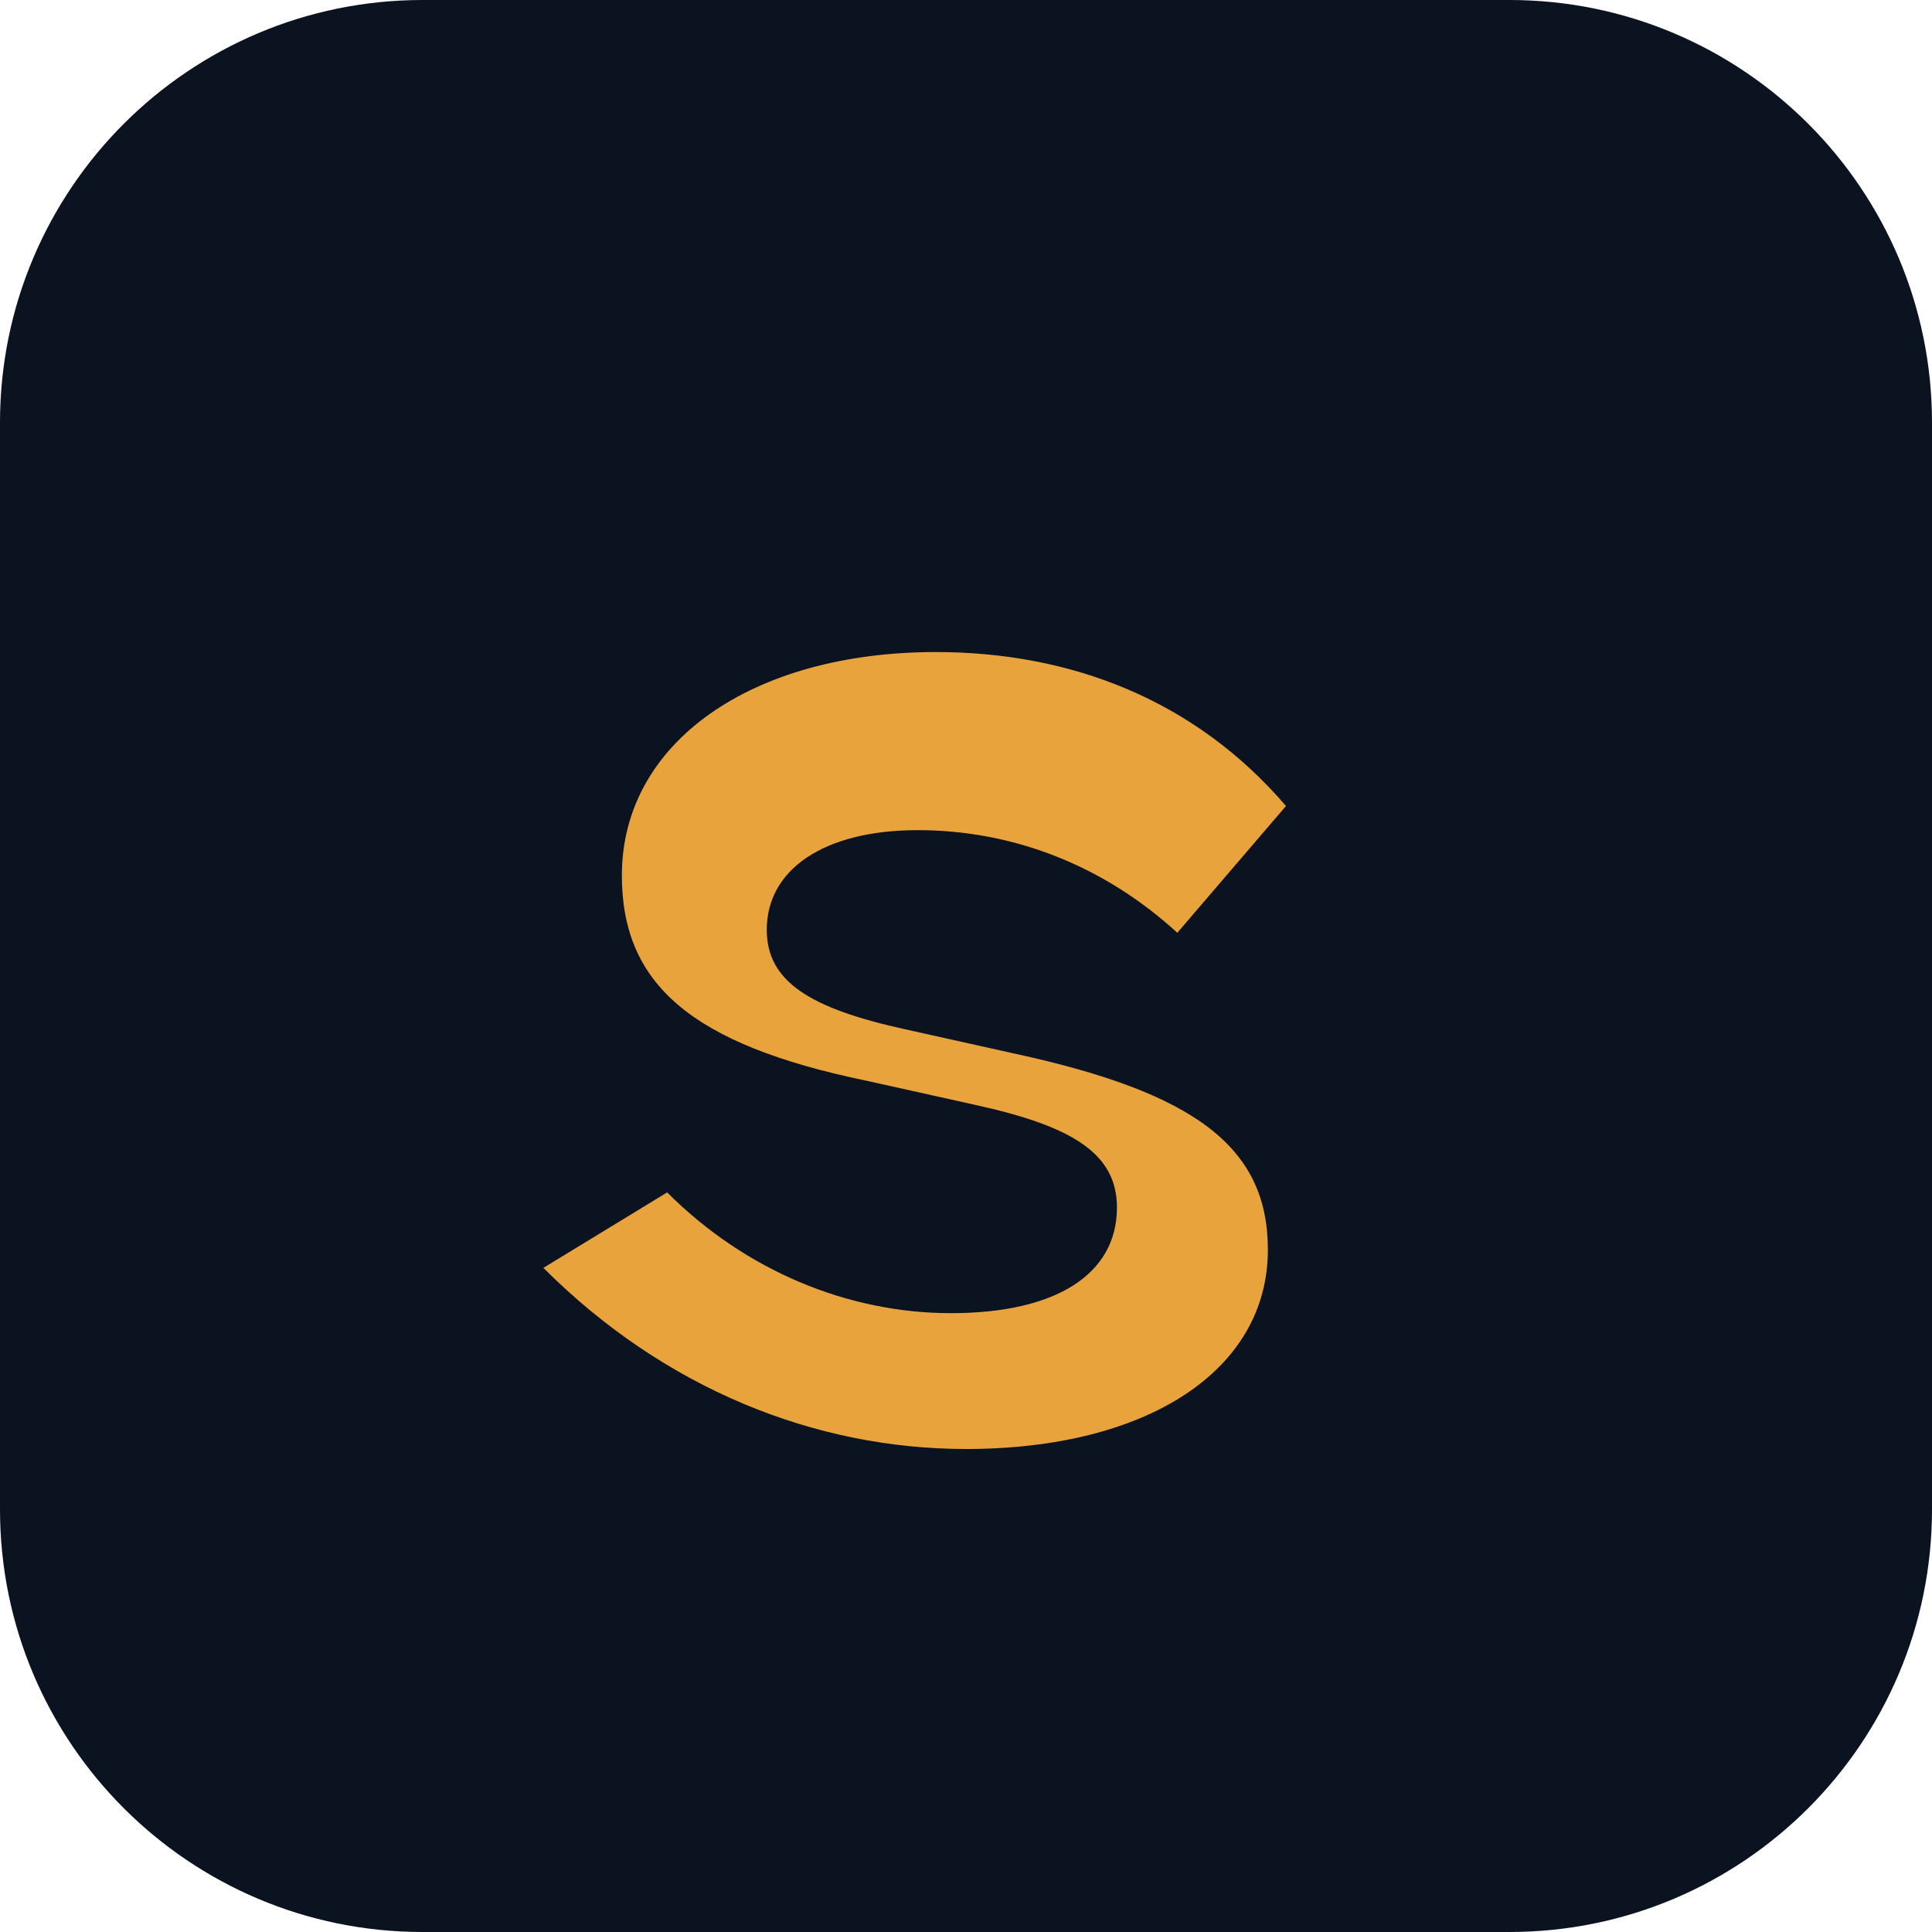
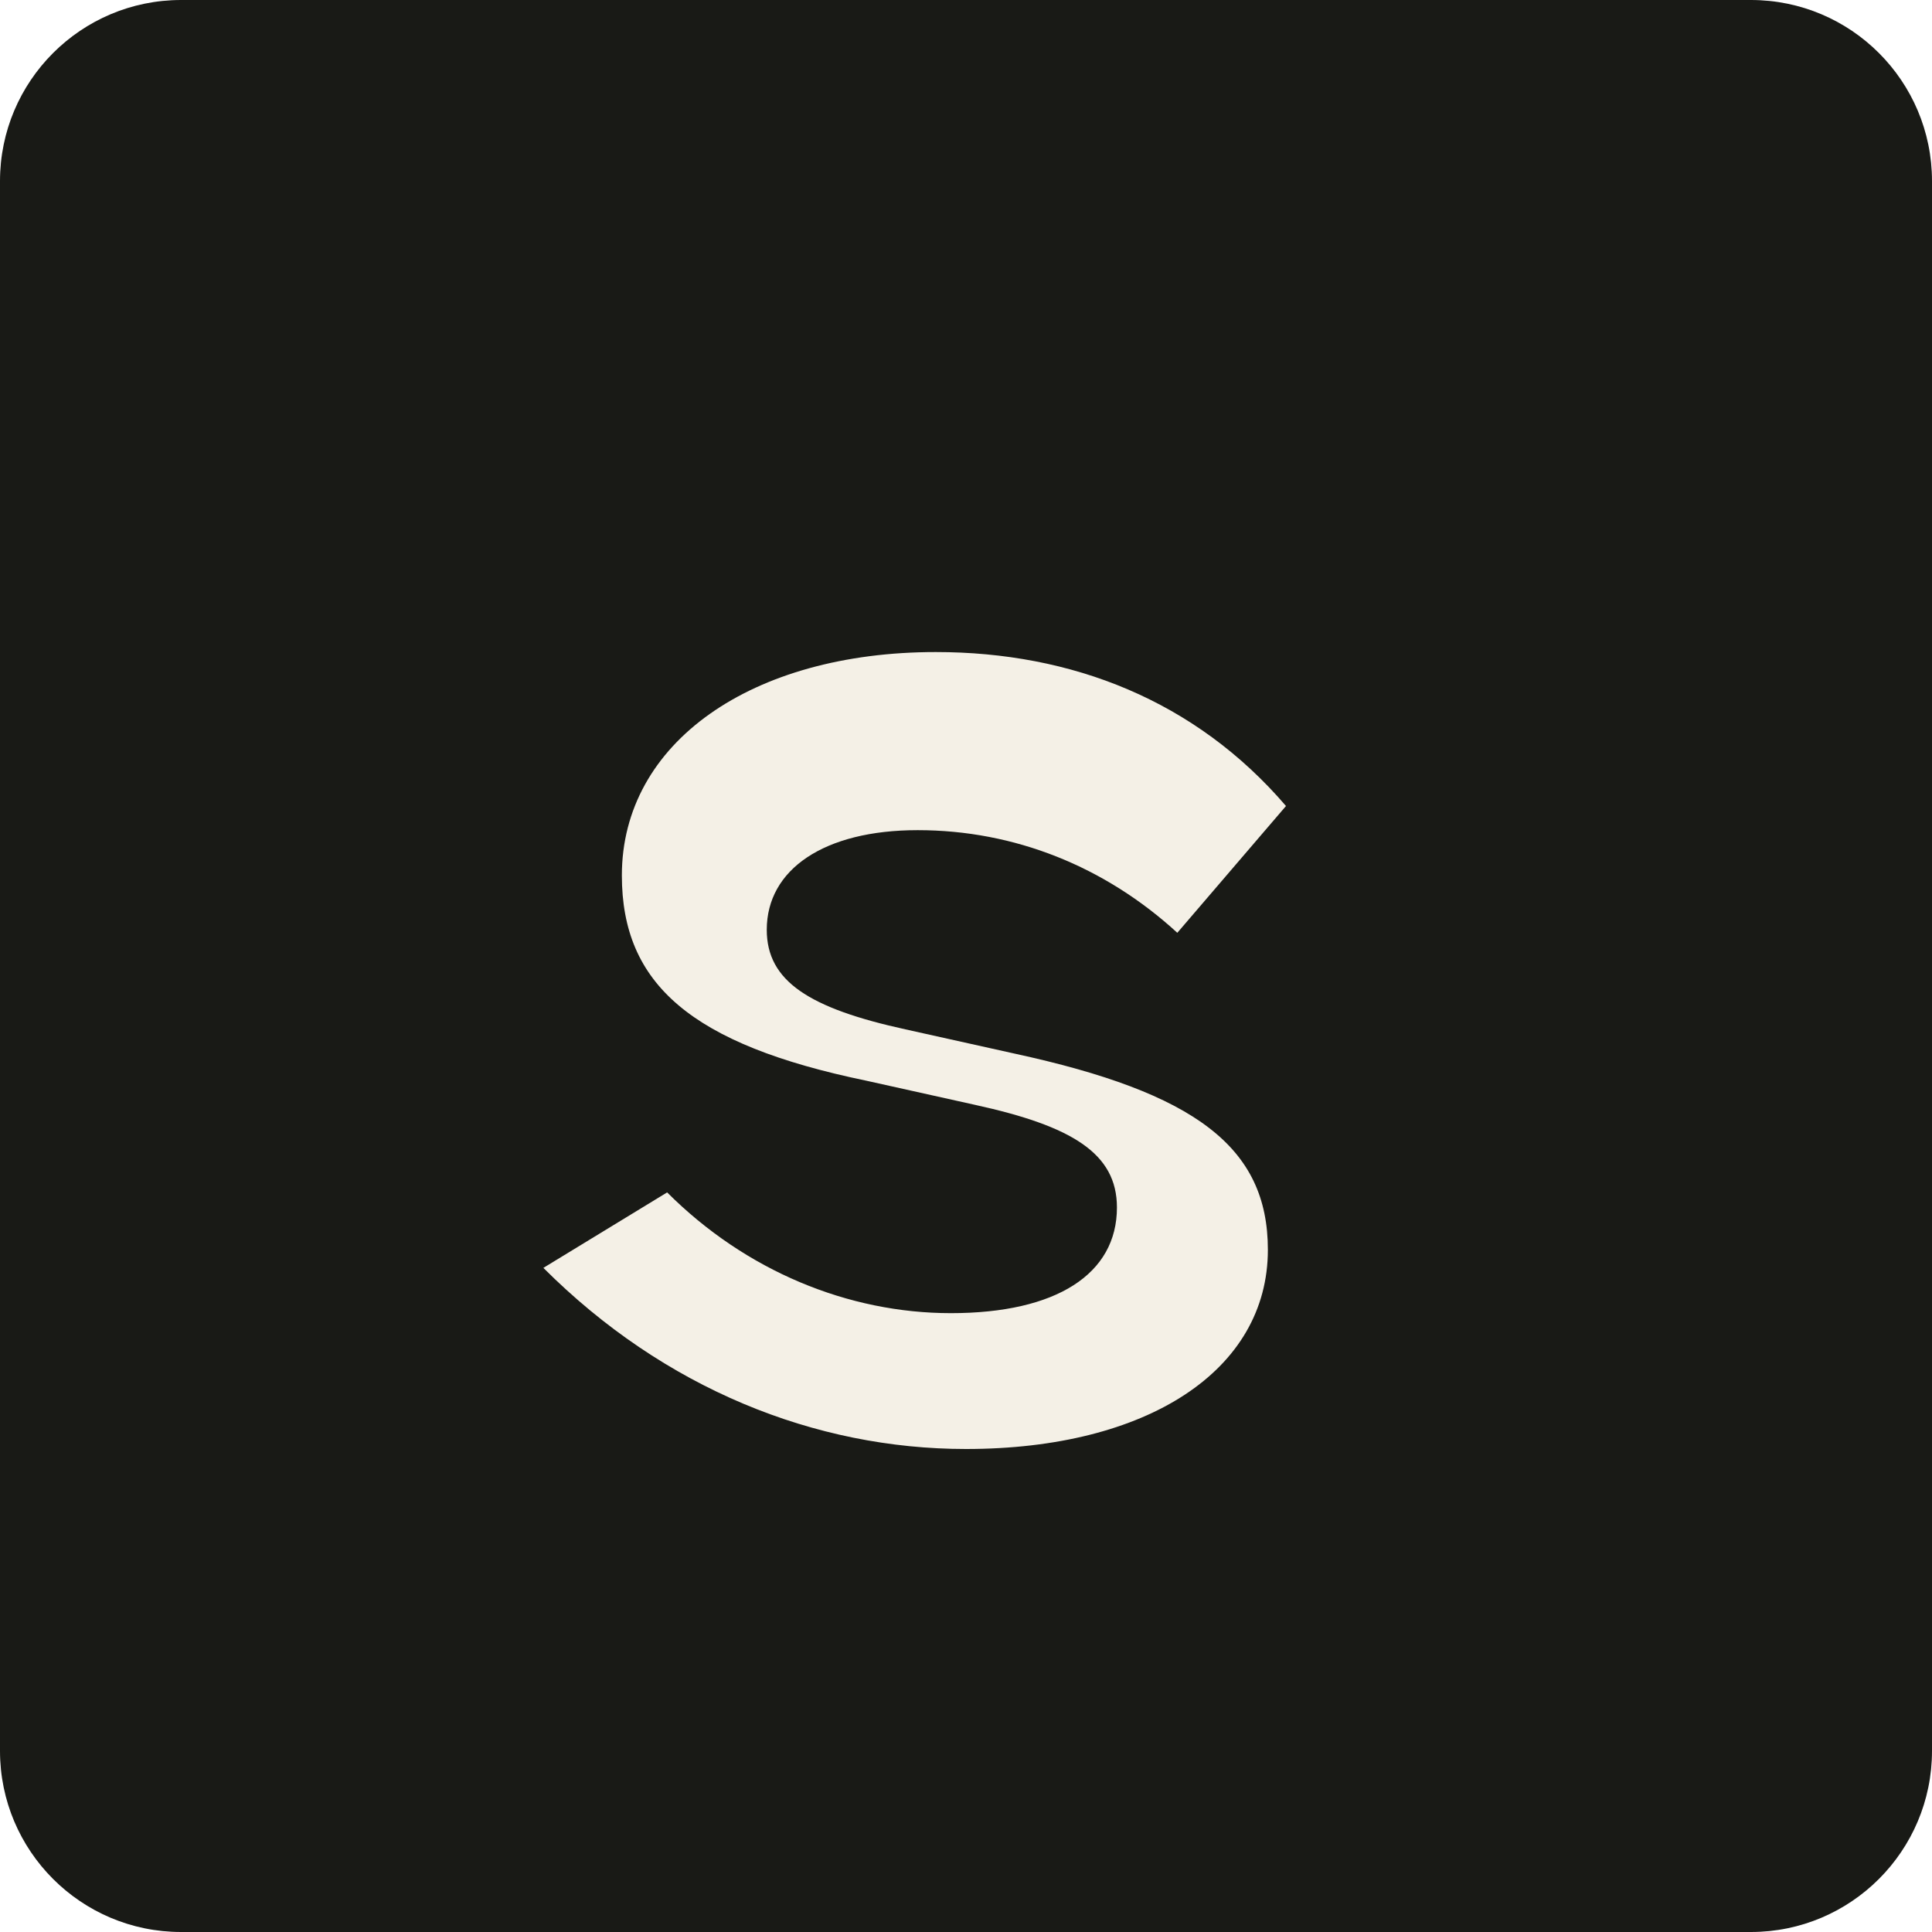
<svg xmlns="http://www.w3.org/2000/svg" viewBox="0 0 64 64">
-   <rect width="64" height="64" rx="14" fill="#0b1220" />
-   <path d="M18 42c4 4 9 6 14 6 6 0 10-2.6 10-6.6 0-3.4-2.4-5.2-8.4-6.5l-3.6-.8c-3.2-.7-4.6-1.6-4.6-3.3 0-2 1.9-3.3 5-3.3 3.2 0 6.2 1.2 8.6 3.4l3.6-4.2C39.6 23.2 35.5 21.6 31 21.6c-6.1 0-10.4 3-10.4 7.4 0 3.6 2.3 5.6 8.1 6.8l3.6.8c3.2.7 4.7 1.6 4.7 3.4 0 2.2-2 3.5-5.5 3.5-3.4 0-6.8-1.4-9.4-4z" fill="#e8a33d" />
+   <rect width="64" height="64" rx="6" fill="#191a16" />
+   <path d="M18 42c4 4 9 6 14 6 6 0 10-2.6 10-6.6 0-3.4-2.4-5.2-8.4-6.5l-3.6-.8c-3.2-.7-4.6-1.6-4.6-3.3 0-2 1.9-3.3 5-3.3 3.2 0 6.2 1.2 8.6 3.4l3.6-4.2C39.6 23.2 35.5 21.6 31 21.6c-6.1 0-10.4 3-10.4 7.4 0 3.6 2.3 5.6 8.1 6.8l3.6.8c3.2.7 4.7 1.6 4.7 3.4 0 2.2-2 3.5-5.5 3.5-3.4 0-6.8-1.4-9.4-4z" fill="#f4f0e6" />
</svg>
